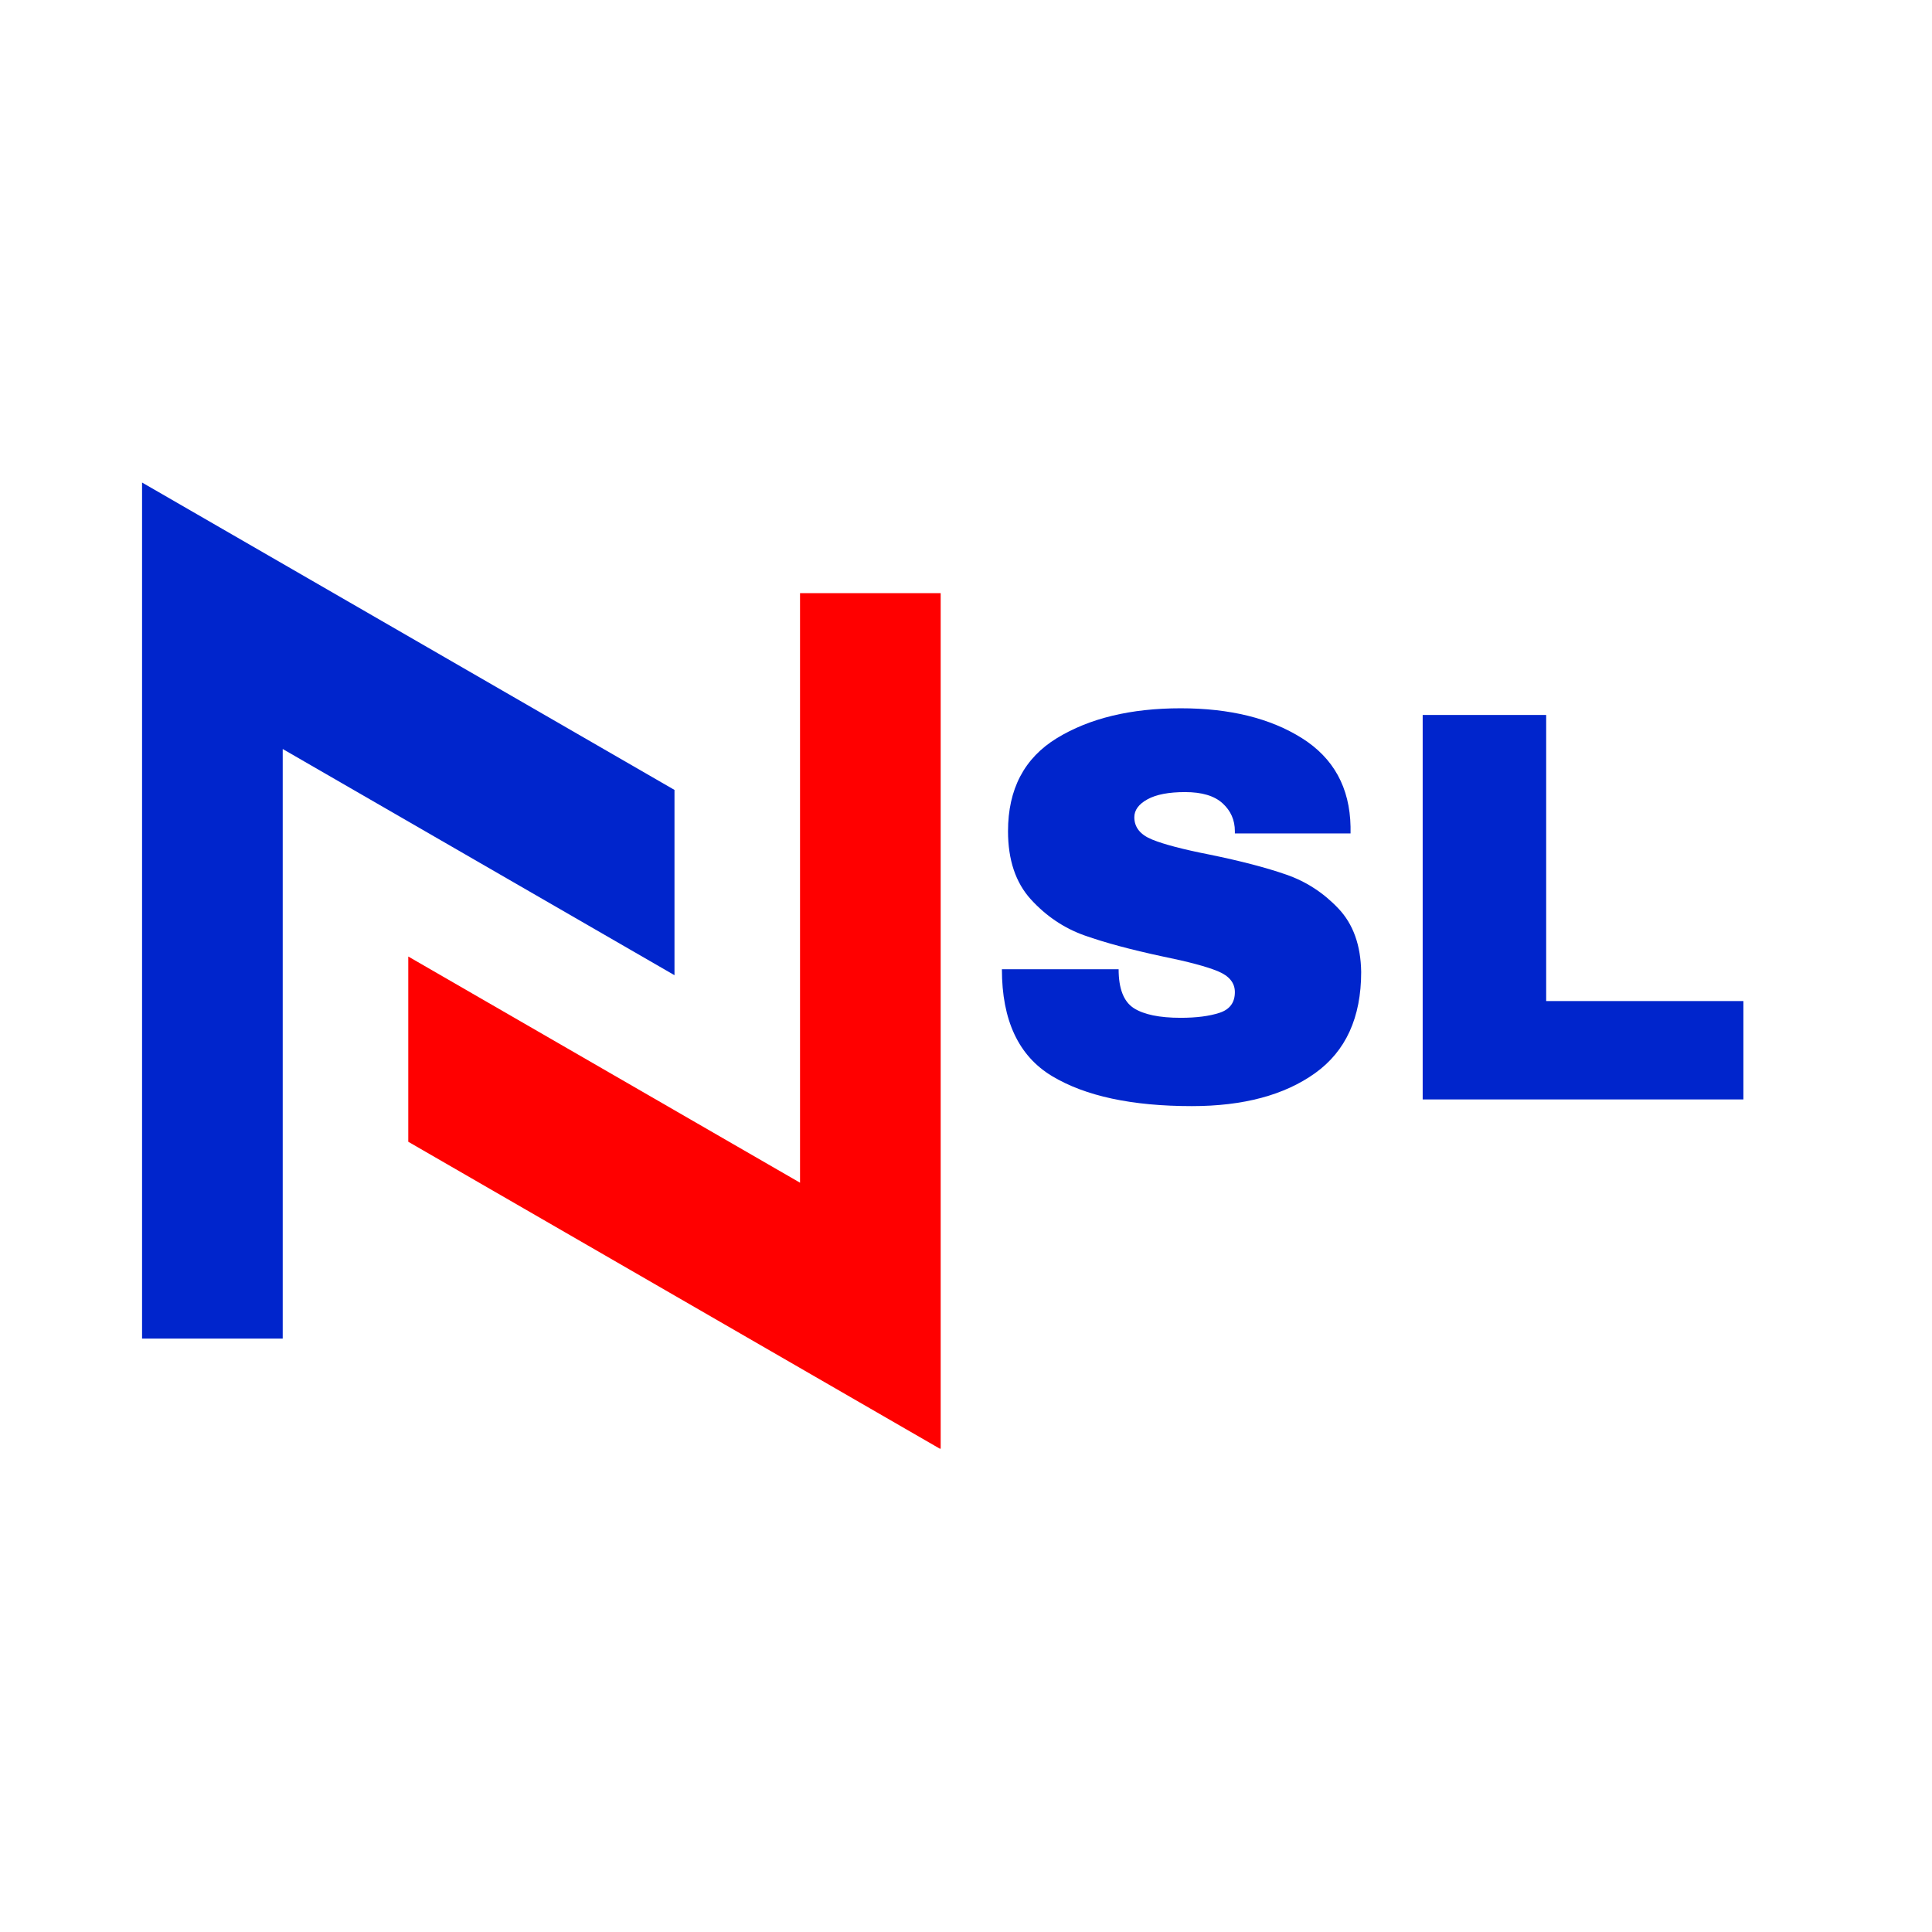
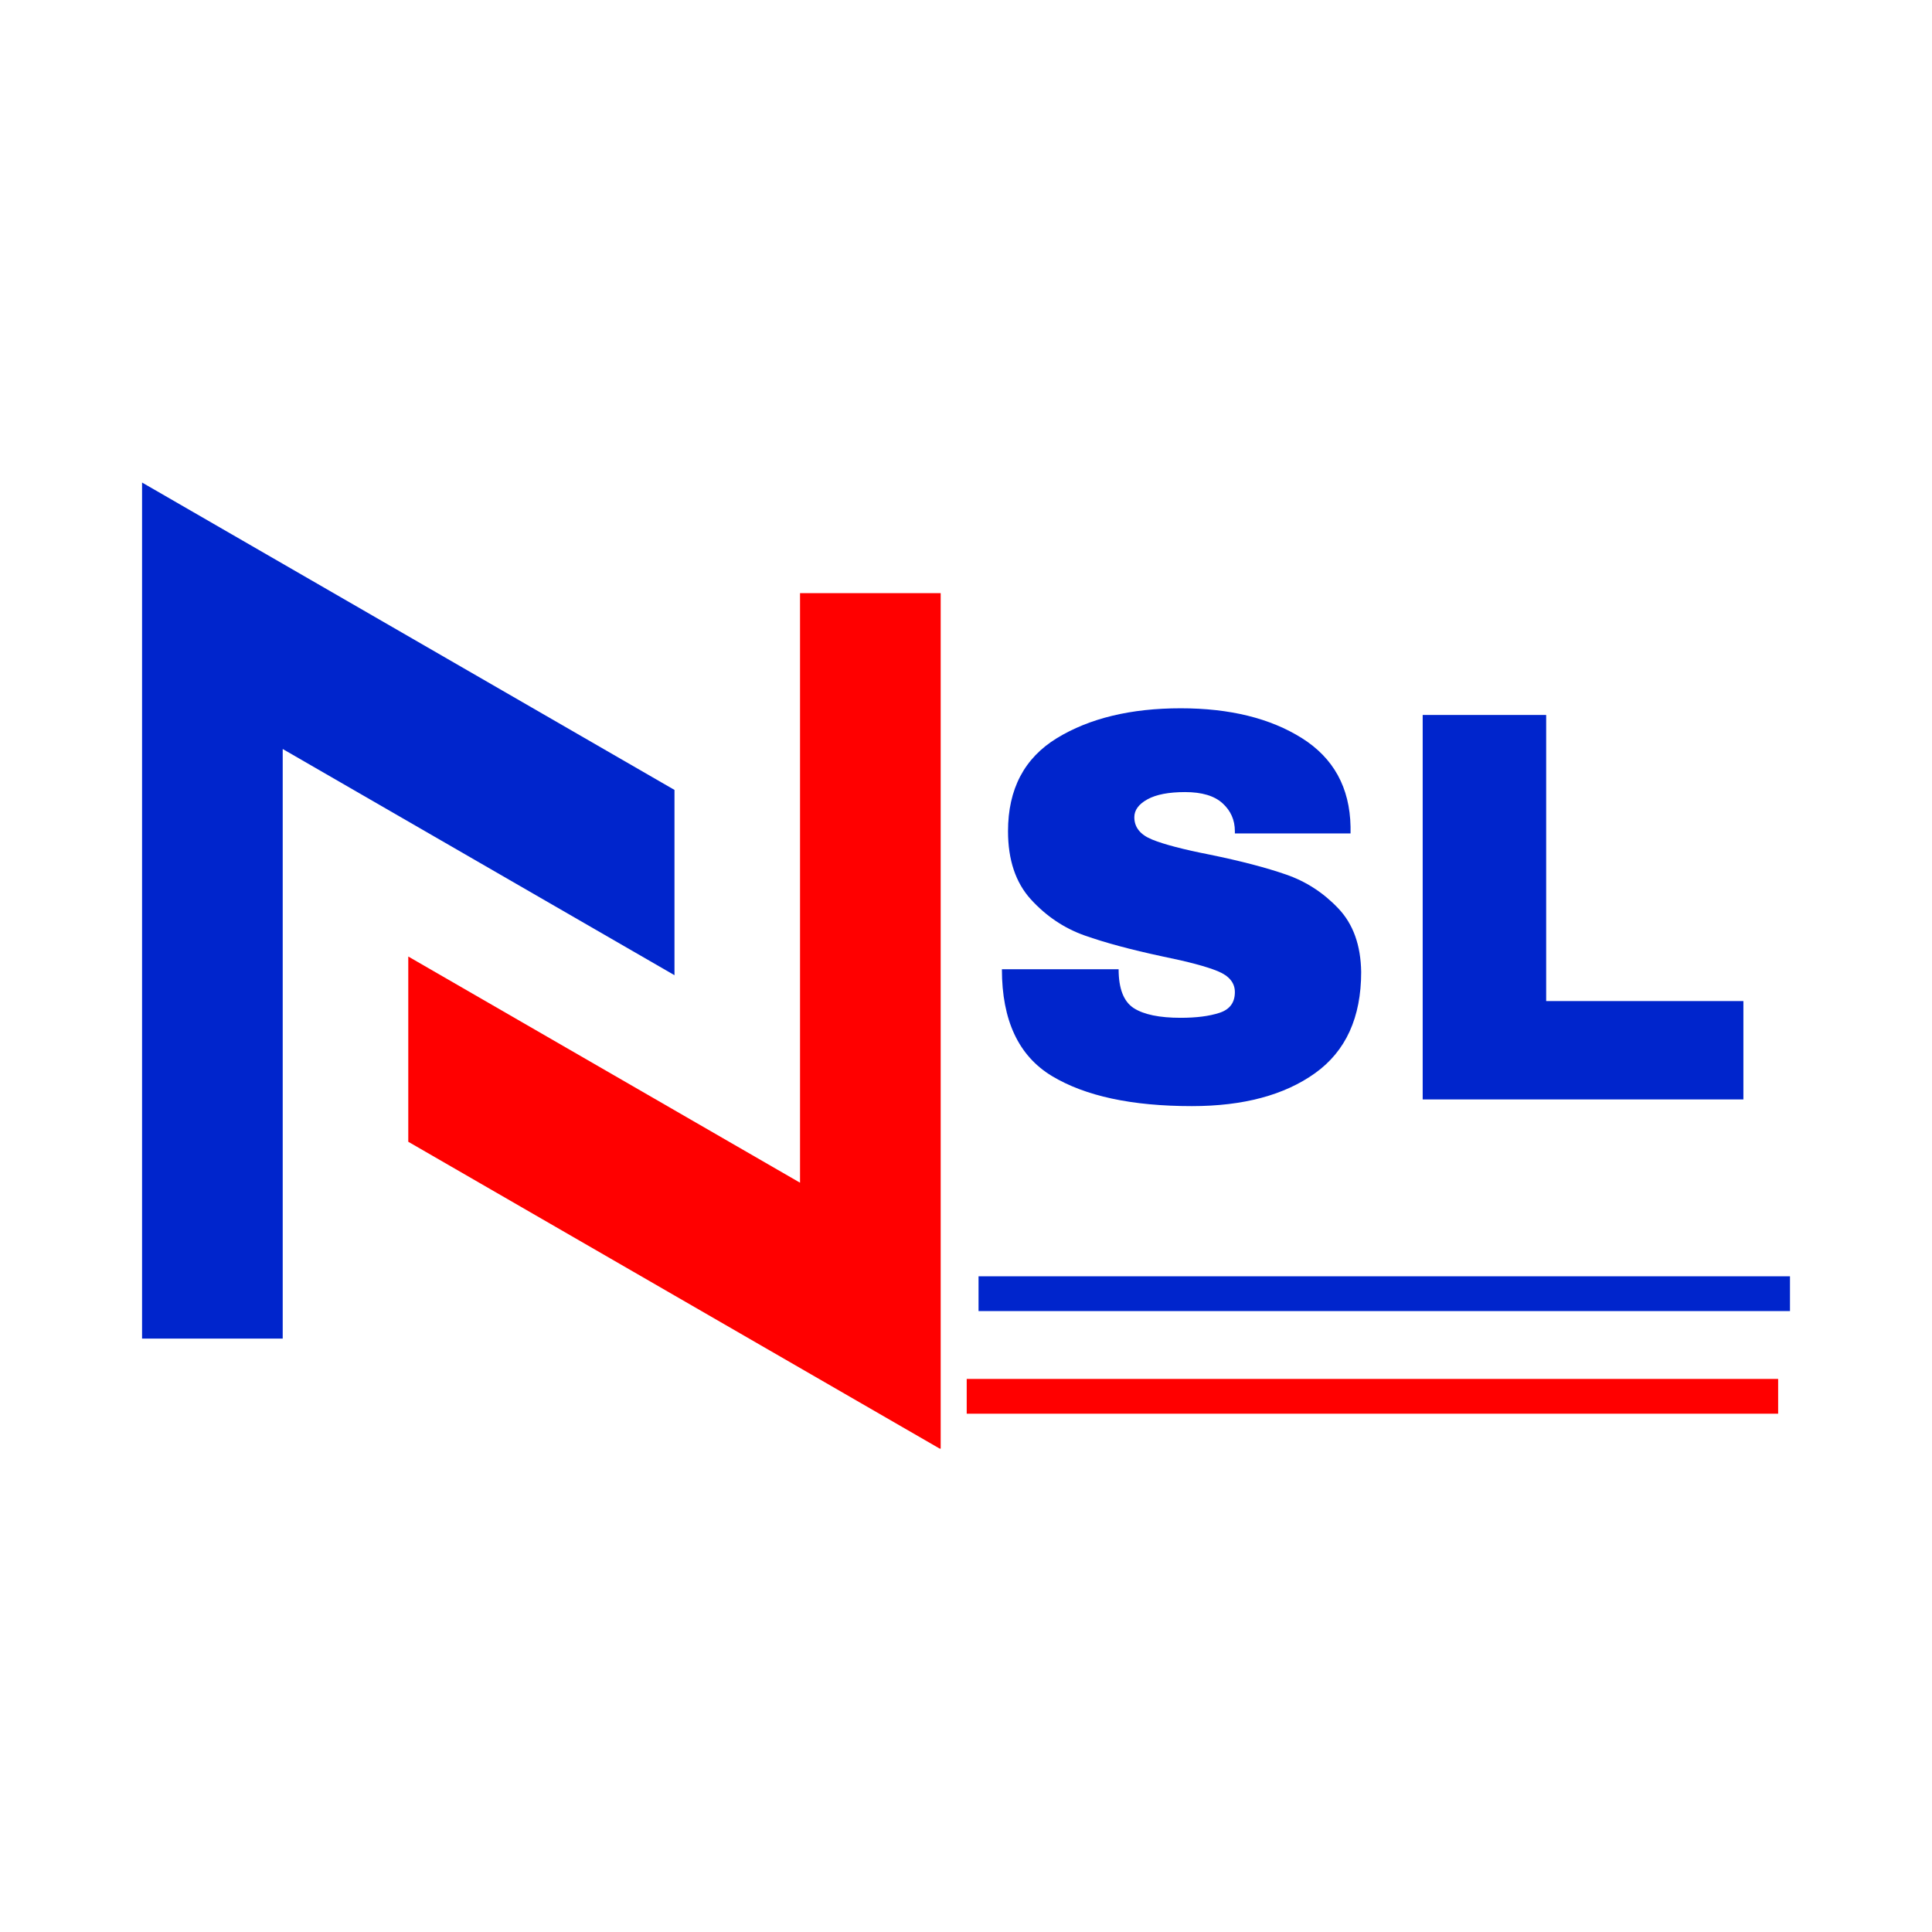
<svg xmlns="http://www.w3.org/2000/svg" width="500" zoomAndPan="magnify" viewBox="0 0 375 375" height="500" preserveAspectRatio="xMidYMid meet" version="1.0">
  <defs>
    <g />
-     <clipPath id="388a236350">
+     <clipPath id="383c24fb4b">
      <path d="M 79 115 L 182.812 115 L 182.812 281.176 L 79 281.176 Z M 79 115 " clip-rule="nonzero" />
    </clipPath>
-     <clipPath id="f2ef88c2a3">
+     <clipPath id="0a91f8d6cf">
      <path d="M 27.562 93.676 L 131 93.676 L 131 260 L 27.562 260 Z M 27.562 93.676 " clip-rule="nonzero" />
    </clipPath>
-     <clipPath id="f6dcbc70c8">
-       <path d="M 189.934 236.336 L 347.434 236.336 L 347.434 243.086 L 189.934 243.086 Z M 189.934 236.336 " clip-rule="nonzero" />
+     <clipPath id="7212c85fac">
+       <path d="M 190.691 248.633 L 346.535 248.633 L 346.535 253.73 L 190.691 253.73 Z M 190.691 248.633 " clip-rule="nonzero" />
    </clipPath>
-     <clipPath id="42c9f0938c">
+     <clipPath id="ce3d24e159">
+       <path d="M 189.934 247.734 L 347.434 247.734 L 347.434 254.484 L 189.934 254.484 Z M 189.934 247.734 " clip-rule="nonzero" />
+     </clipPath>
+     <clipPath id="6e5f27af33">
      <rect x="0" width="154" y="0" height="119" />
    </clipPath>
-     <clipPath id="a7c58cef72">
-       <path d="M 190.691 263.887 L 346.535 263.887 L 346.535 268.984 L 190.691 268.984 Z M 190.691 263.887 " clip-rule="nonzero" />
+     <clipPath id="c3f981998f">
+       <path d="M 188.395 268.543 L 344.238 268.543 L 344.238 273.641 L 188.395 273.641 Z M 188.395 268.543 " clip-rule="nonzero" />
    </clipPath>
-     <clipPath id="5a3bfac536">
-       <path d="M 189.934 262.984 L 347.434 262.984 L 347.434 269.734 L 189.934 269.734 Z M 189.934 262.984 " clip-rule="nonzero" />
+     <clipPath id="6b4be85516">
+       <path d="M 187.637 267.645 L 345.137 267.645 L 345.137 274.395 L 187.637 274.395 Z M 187.637 267.645 " clip-rule="nonzero" />
    </clipPath>
  </defs>
-   <g clip-path="url(#388a236350)">
+   <g clip-path="url(#383c24fb4b)">
    <path fill="#ff0000" d="M 155.285 229.562 L 79.246 185.66 L 79.246 221.617 L 182.586 281.285 L 182.586 115.125 L 155.285 115.125 L 155.285 229.562 " fill-opacity="1" fill-rule="nonzero" />
  </g>
-   <g clip-path="url(#f2ef88c2a3)">
+   <g clip-path="url(#0a91f8d6cf)">
    <path fill="#0025cc" d="M 27.574 93.66 L 27.574 259.816 L 54.875 259.816 L 54.875 145.383 L 130.918 189.285 L 130.918 153.324 L 27.574 93.66 " fill-opacity="1" fill-rule="nonzero" />
  </g>
+   <g clip-path="url(#7212c85fac)">
+     <path fill="#ff0000" d="M 347.434 247.75 L 189.793 247.75 L 189.793 254.605 L 347.434 254.605 Z M 347.434 247.75 " fill-opacity="1" fill-rule="nonzero" />
+   </g>
+   <g clip-path="url(#ce3d24e159)">
+     <path stroke-linecap="butt" transform="matrix(0, 0.75, -0.75, 0, 347.4349, 247.7334)" fill="none" stroke-linejoin="miter" d="M 0.001 0.002 L 0.001 210.189 L 9.189 210.189 L 9.189 0.002 L 0.001 0.002 " stroke="#0025cc" stroke-width="54" stroke-opacity="1" stroke-miterlimit="4" />
+   </g>
  <g transform="matrix(1, 0, 0, 1, 189, 119)">
-     <g clip-path="url(#42c9f0938c)">
+     <g clip-path="url(#6e5f27af33)">
      <g fill="#0025cc" fill-opacity="1">
        <g transform="translate(0.796442, 94.39944)">
          <g>
            <path d="M 39.375 -75.922 C 48.914 -75.922 56.758 -73.988 62.906 -70.125 C 69.051 -66.258 72.195 -60.531 72.344 -52.938 L 72.344 -51.625 L 49.891 -51.625 L 49.891 -52.062 C 49.891 -54.227 49.094 -56.035 47.5 -57.484 C 45.914 -58.93 43.492 -59.656 40.234 -59.656 C 37.055 -59.656 34.617 -59.188 32.922 -58.25 C 31.223 -57.312 30.375 -56.156 30.375 -54.781 C 30.375 -52.82 31.531 -51.375 33.844 -50.438 C 36.156 -49.5 39.879 -48.523 45.016 -47.516 C 51.016 -46.285 55.945 -45 59.812 -43.656 C 63.688 -42.32 67.066 -40.133 69.953 -37.094 C 72.848 -34.062 74.332 -29.941 74.406 -24.734 C 74.406 -15.91 71.422 -9.363 65.453 -5.094 C 59.492 -0.832 51.523 1.297 41.547 1.297 C 29.898 1.297 20.844 -0.648 14.375 -4.547 C 7.906 -8.453 4.672 -15.359 4.672 -25.266 L 27.328 -25.266 C 27.328 -21.516 28.301 -19.004 30.25 -17.734 C 32.207 -16.473 35.25 -15.844 39.375 -15.844 C 42.414 -15.844 44.926 -16.164 46.906 -16.812 C 48.895 -17.457 49.891 -18.797 49.891 -20.828 C 49.891 -22.629 48.785 -23.984 46.578 -24.891 C 44.379 -25.797 40.785 -26.754 35.797 -27.766 C 29.723 -29.066 24.695 -30.422 20.719 -31.828 C 16.738 -33.242 13.266 -35.578 10.297 -38.828 C 7.336 -42.086 5.859 -46.5 5.859 -52.062 C 5.859 -60.238 9.02 -66.258 15.344 -70.125 C 21.676 -73.988 29.688 -75.922 39.375 -75.922 Z M 39.375 -75.922 " />
          </g>
        </g>
      </g>
      <g fill="#0025cc" fill-opacity="1">
        <g transform="translate(79.11069, 94.39944)">
          <g>
            <path d="M 8.031 -74.625 L 32 -74.625 L 32 -19.094 L 70.281 -19.094 L 70.281 0 L 8.031 0 Z M 8.031 -74.625 " />
          </g>
        </g>
      </g>
    </g>
  </g>
+   <g clip-path="url(#6b4be85516)">
+     <path stroke-linecap="butt" transform="matrix(0, 0.75, -0.75, 0, 345.1385, 267.6444)" fill="none" stroke-linejoin="miter" d="M 0 0.002 L 0 210.19 L 9.188 210.19 L 9.188 0.002 L 0 0.002 " stroke="#ff0000" stroke-width="60" stroke-opacity="1" stroke-miterlimit="4" />
+   </g>
</svg>
